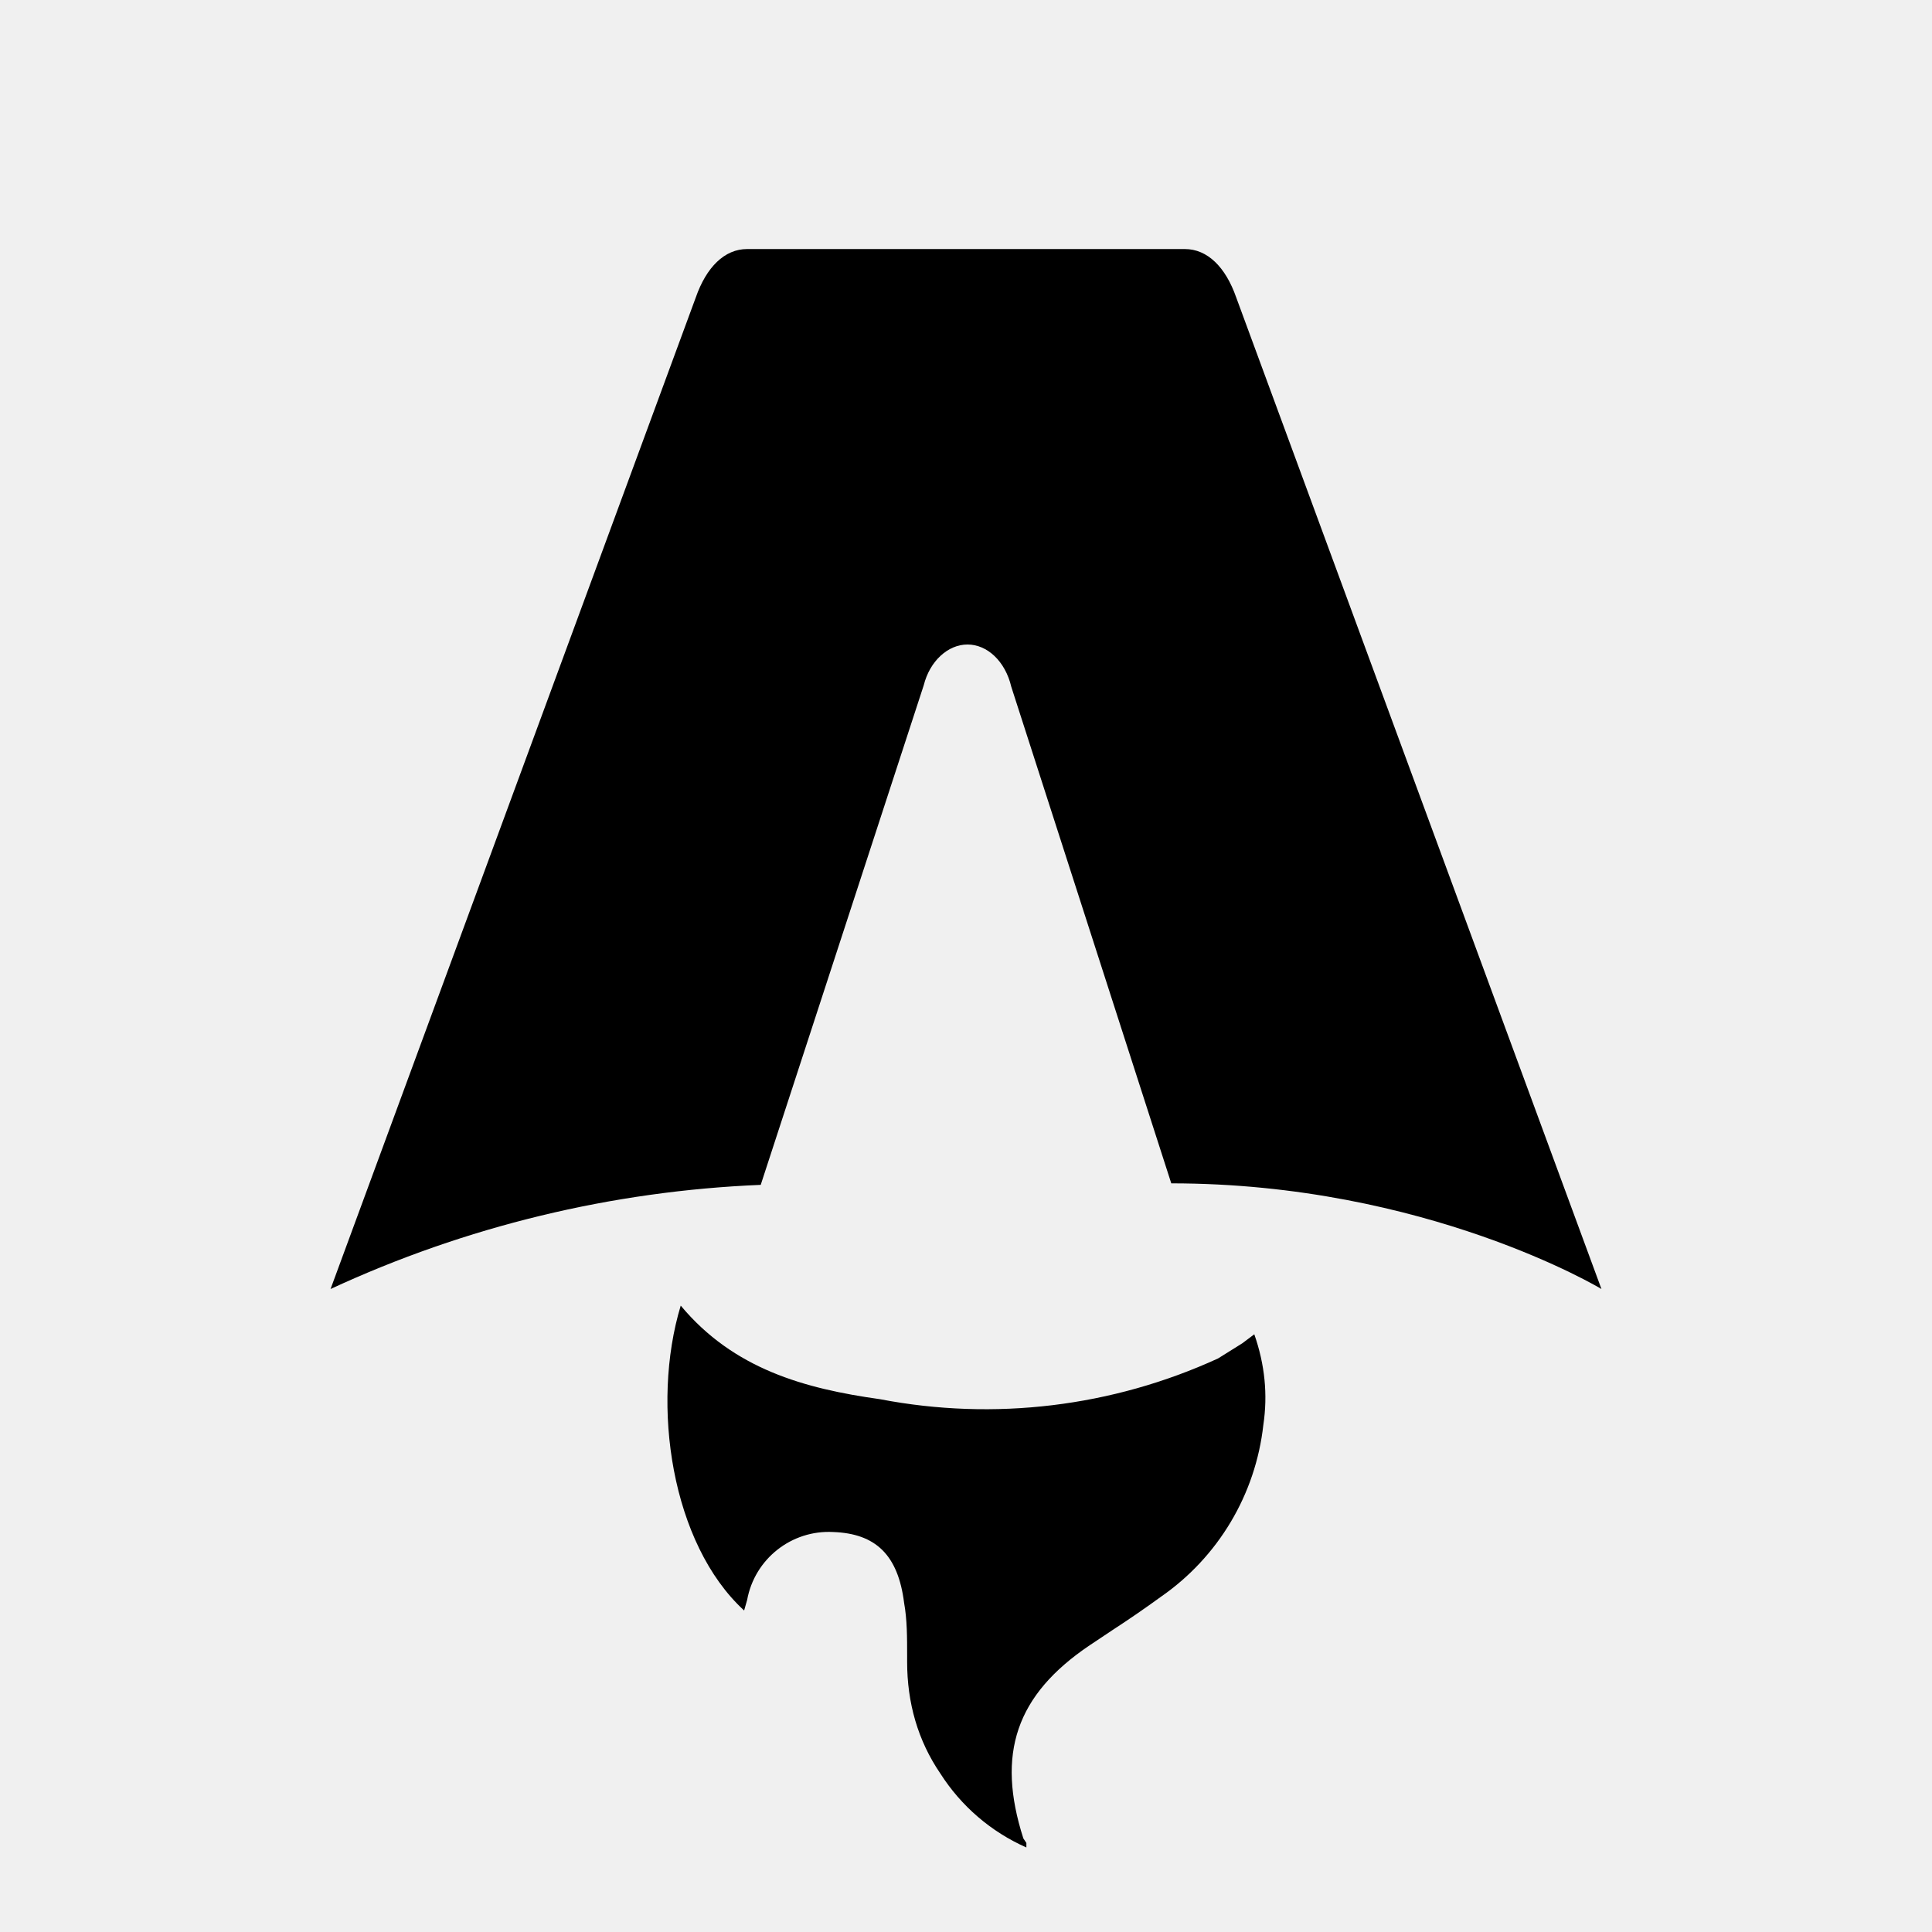
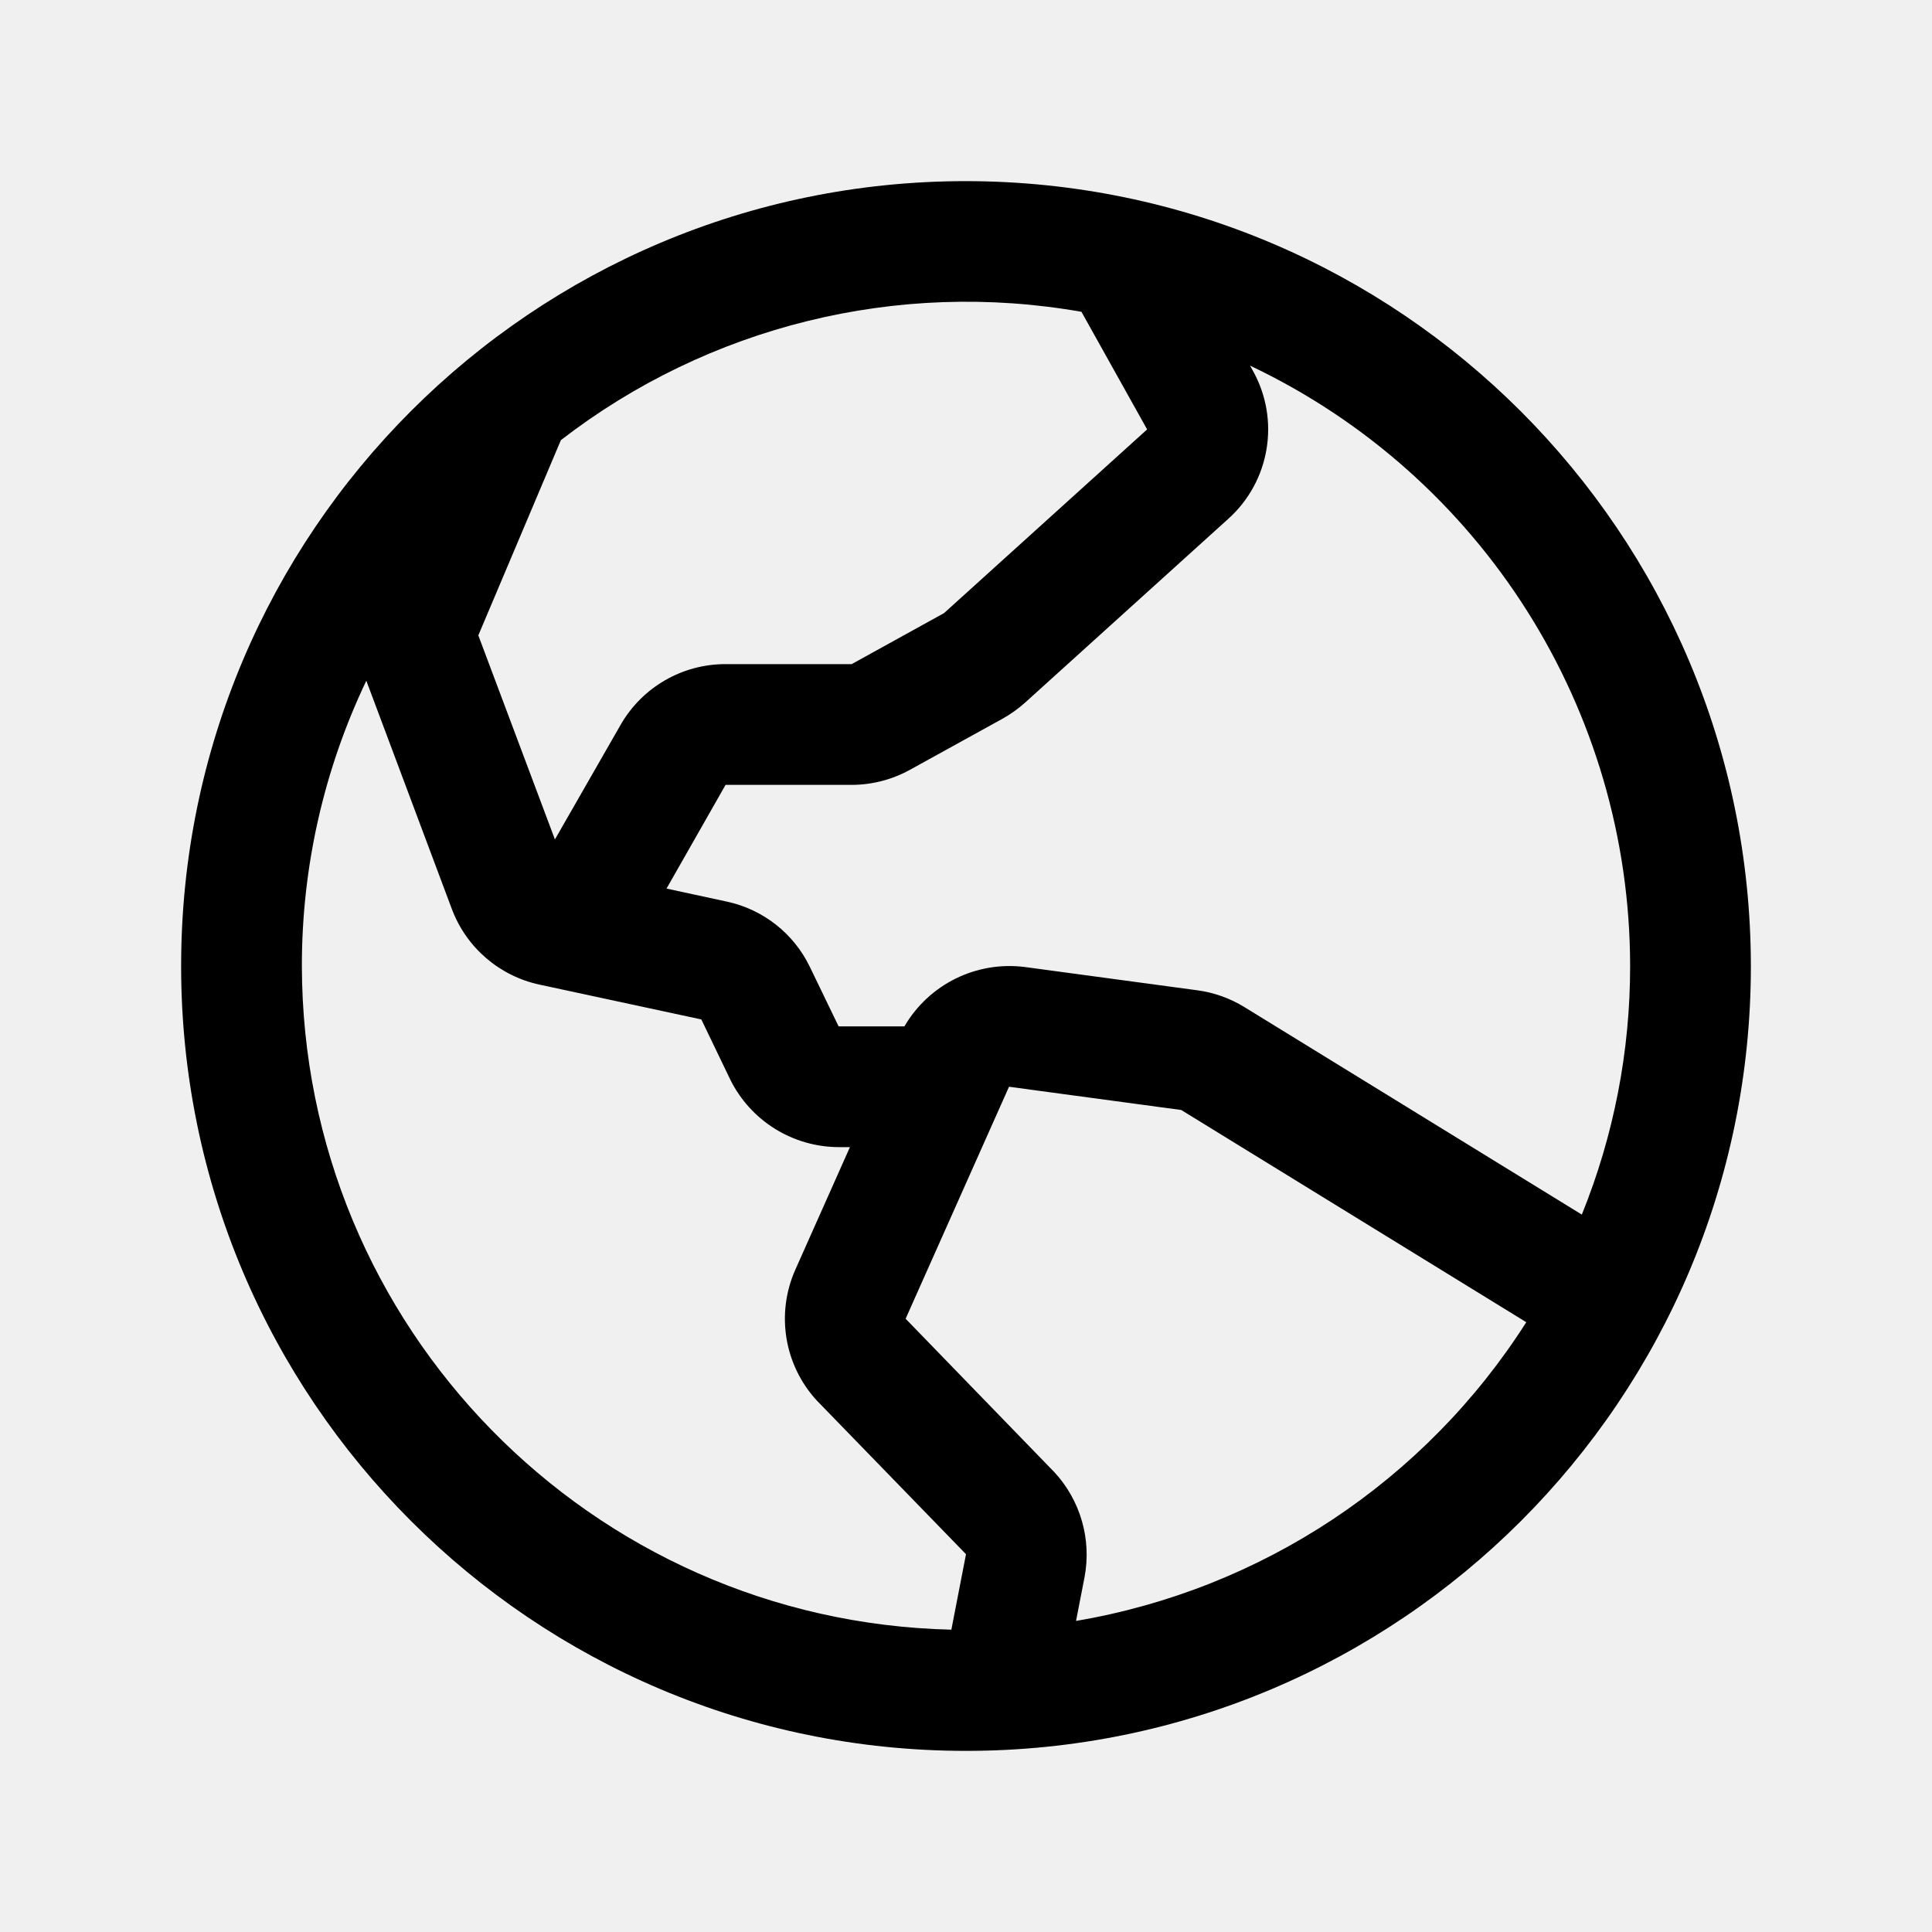
- <svg xmlns="http://www.w3.org/2000/svg" fill="none" viewBox="0 0 128 128">
-   <path d="M50.4 78.5a75.1 75.1 0 0 0-28.5 6.9l24.2-65.7c.7-2 1.9-3.2 3.4-3.2h29c1.5 0 2.7 1.2 3.4 3.2l24.2 65.7s-11.6-7-28.5-7L67 45.5c-.4-1.7-1.6-2.8-2.9-2.8-1.3 0-2.5 1.1-2.9 2.7L50.4 78.5Zm-1.1 28.2Zm-4.2-20.2c-2 6.6-.6 15.8 4.2 20.2a17.5 17.5 0 0 1 .2-.7 5.5 5.5 0 0 1 5.7-4.5c2.8.1 4.3 1.5 4.7 4.7.2 1.1.2 2.3.2 3.5v.4c0 2.7.7 5.2 2.2 7.4a13 13 0 0 0 5.7 4.9v-.3l-.2-.3c-1.8-5.6-.5-9.5 4.4-12.8l1.5-1a73 73 0 0 0 3.2-2.2 16 16 0 0 0 6.8-11.4c.3-2 .1-4-.6-6l-.8.6-1.6 1a37 37 0 0 1-22.4 2.7c-5-.7-9.7-2-13.2-6.2Z" />
+ <svg xmlns="http://www.w3.org/2000/svg" fill="none" viewBox="0 0 256 256">
+   <path d="M128,24A104,104,0,1,0,232,128,104.11,104.11,0,0,0,128,24Zm88,104a87.62,87.62,0,0,1-6.4,32.94l-44.7-27.49a15.92,15.92,0,0,0-6.24-2.23l-22.82-3.08a16.11,16.11,0,0,0-16,7.86h-8.72l-3.8-7.86a15.91,15.91,0,0,0-11-8.67l-8-1.73L96.14,104h16.71a16.06,16.06,0,0,0,7.73-2l12.25-6.76a16.62,16.62,0,0,0,3-2.14l26.91-24.34A15.93,15.93,0,0,0,166,49.1l-.36-.65A88.11,88.11,0,0,1,216,128ZM143.31,41.34,152,56.9,125.09,81.24,112.85,88H96.14a16,16,0,0,0-13.88,8l-8.73,15.23L63.38,84.19,74.32,58.32a87.87,87.87,0,0,1,69-17ZM40,128a87.53,87.53,0,0,1,8.54-37.8l11.34,30.27a16,16,0,0,0,11.62,10l21.43,4.61L96.74,143a16.09,16.09,0,0,0,14.4,9h1.48l-7.23,16.23a16,16,0,0,0,2.86,17.37l.14.14L128,205.94l-1.94,10A88.11,88.11,0,0,1,40,128Zm102.58,86.78,1.13-5.81a16.09,16.09,0,0,0-4-13.9,1.85,1.85,0,0,1-.14-.14L120,174.74,133.7,144l22.82,3.08,45.72,28.12A88.18,88.18,0,0,1,142.58,214.78Z" />
  <style>
        path { fill: #000; }
        @media (prefers-color-scheme: dark) {
-             path { fill: #FFF; }
+         path { fill: #FFF; }
        }
    </style>
</svg>
